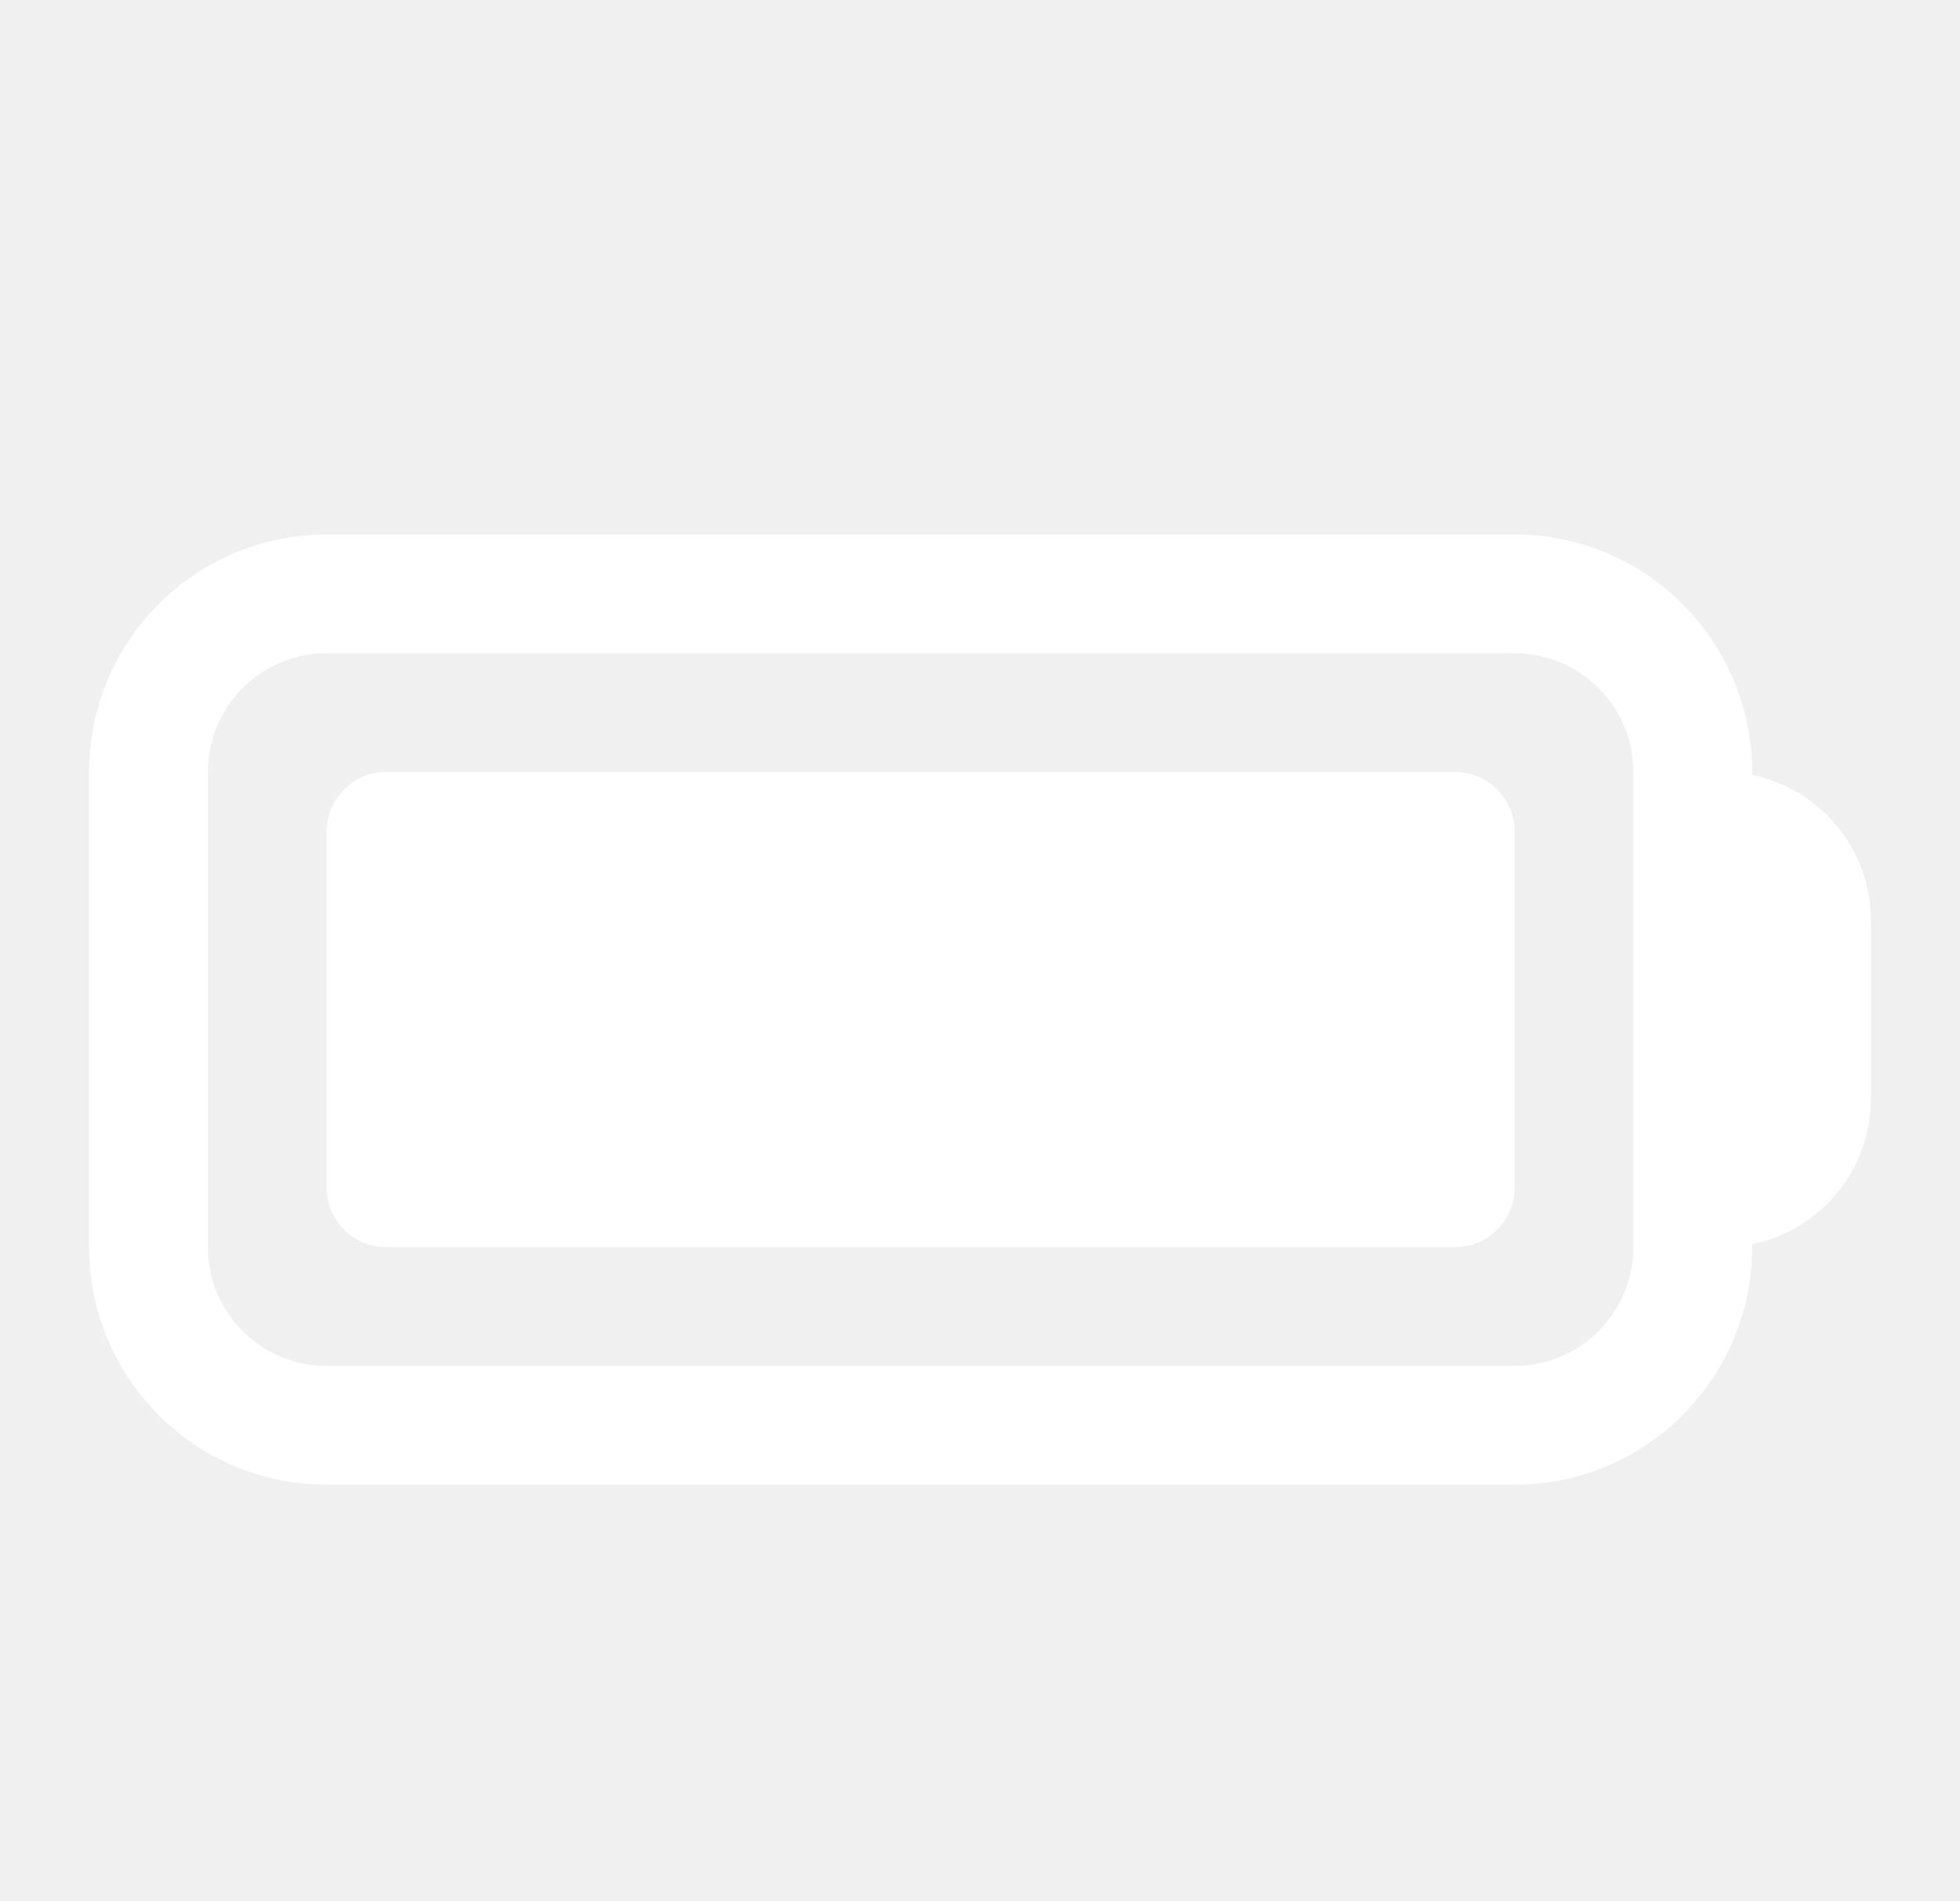
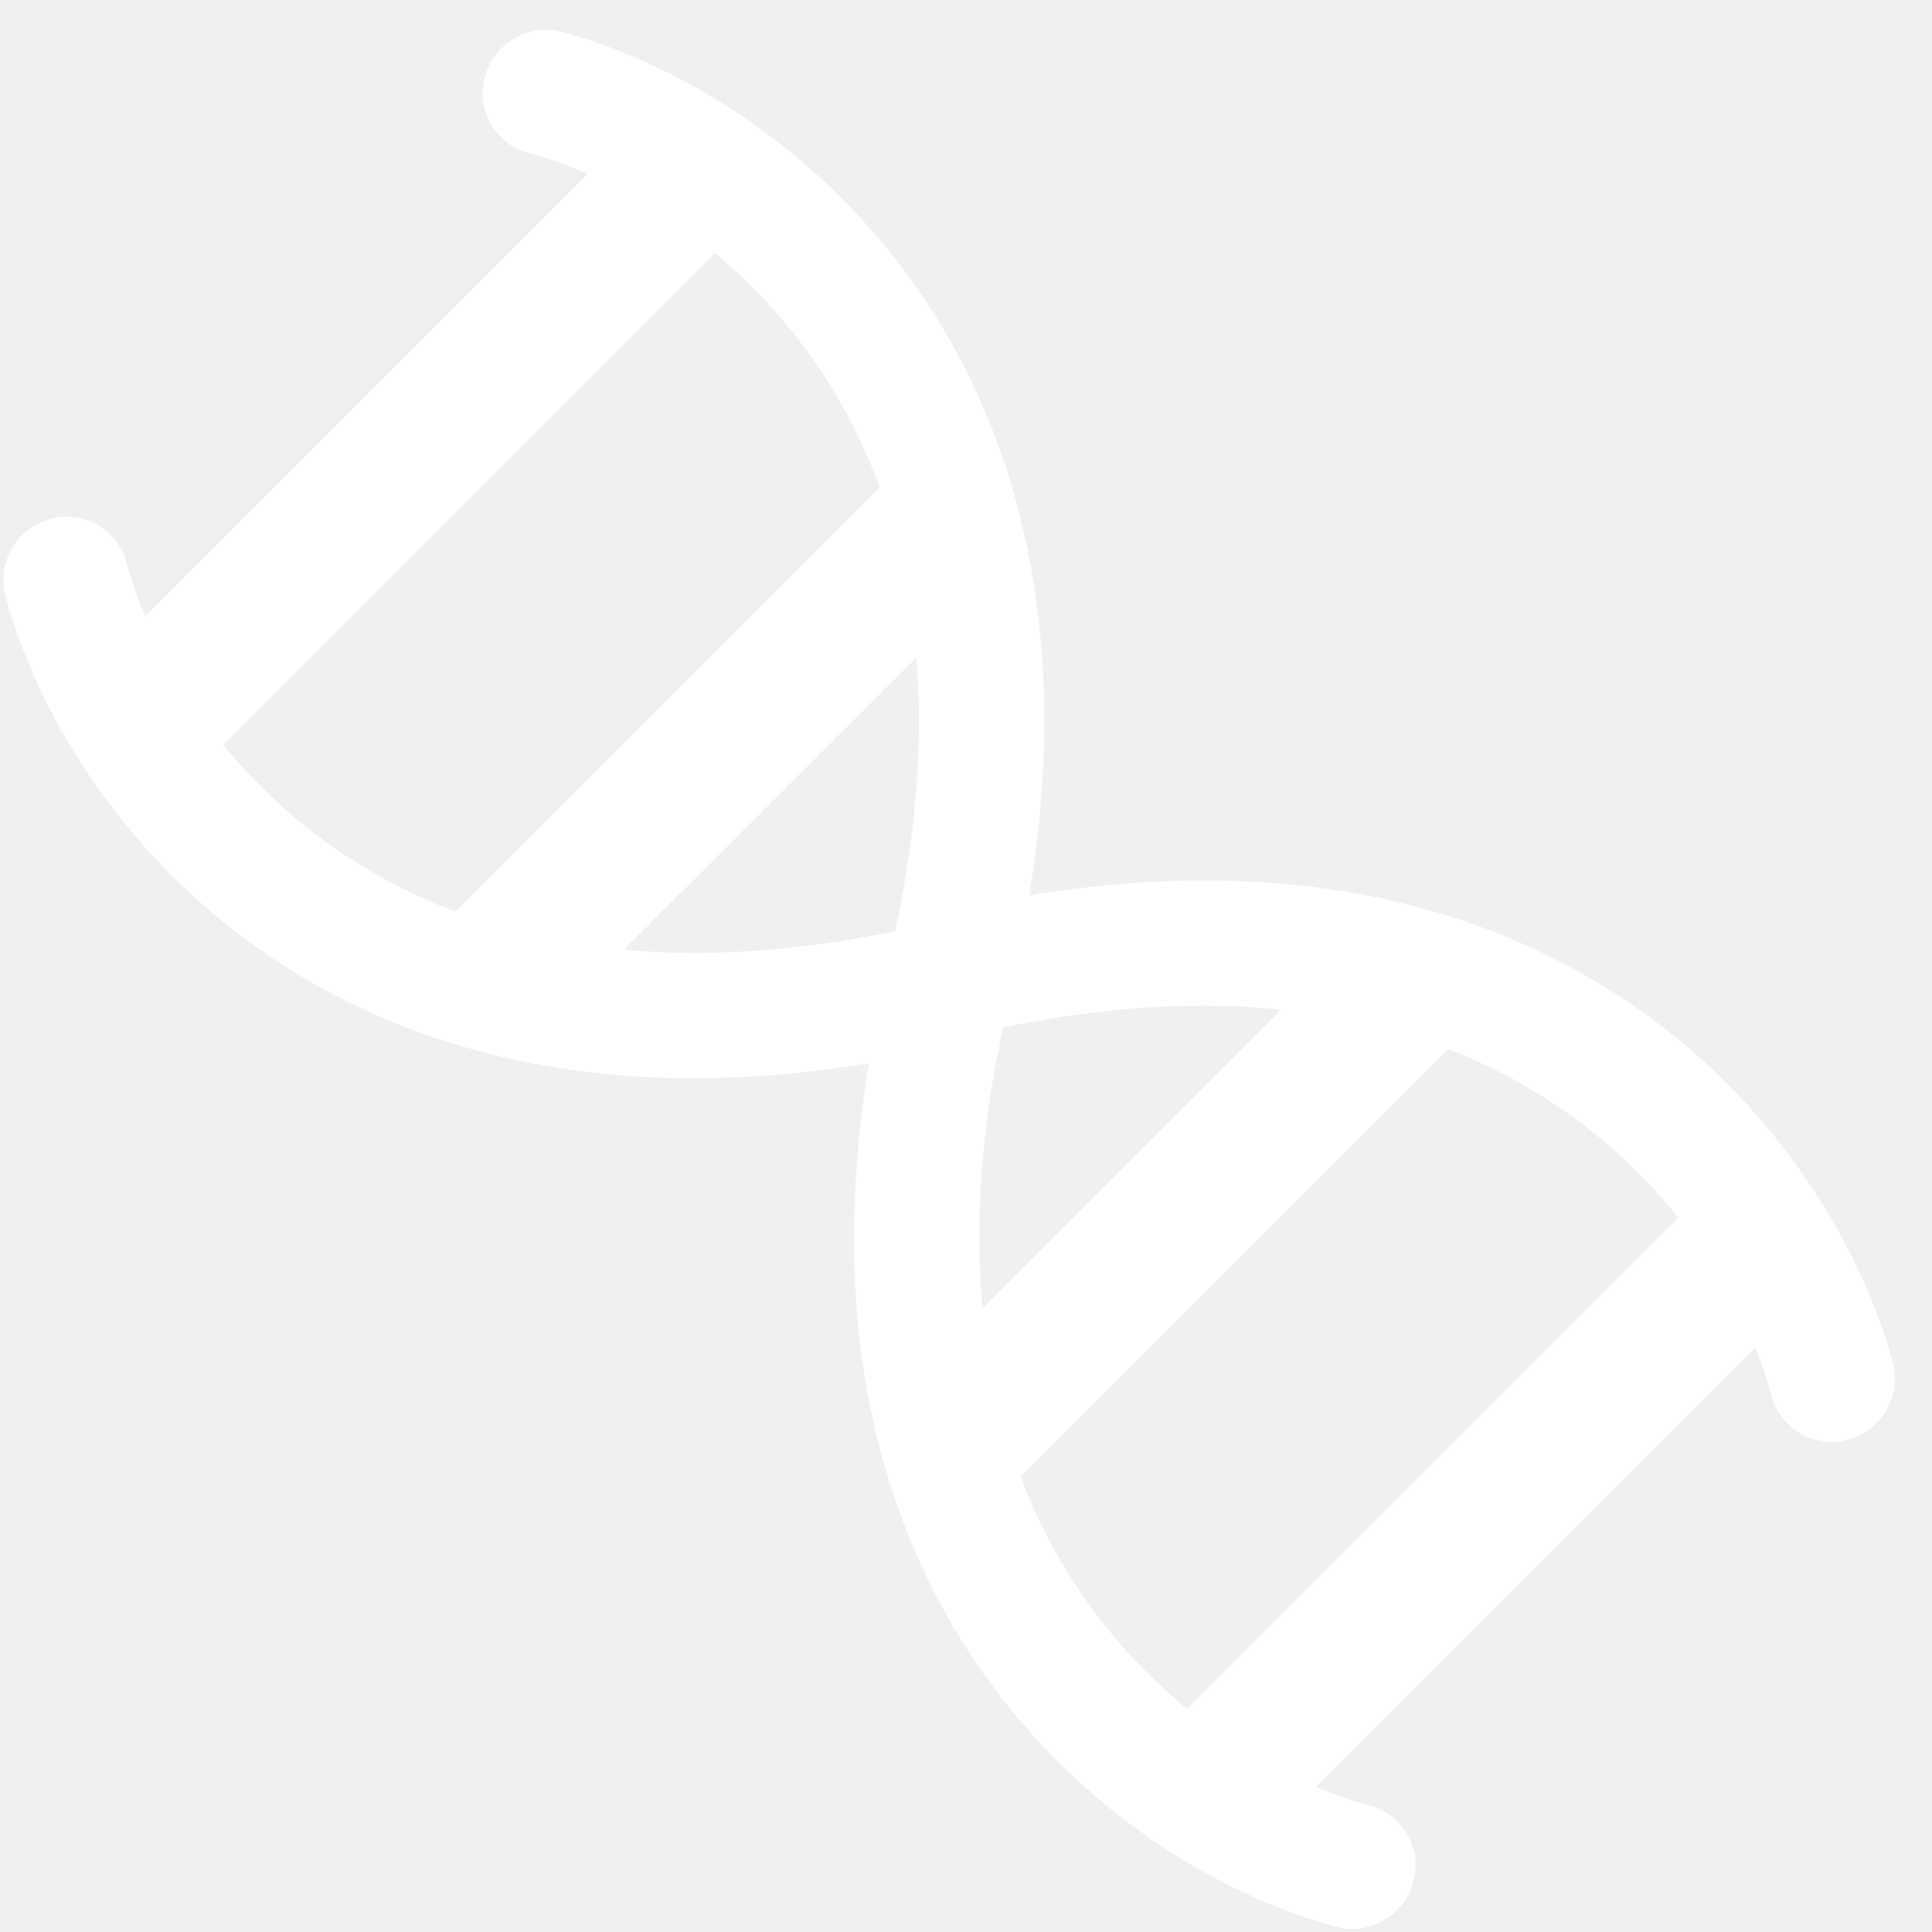
- <svg xmlns="http://www.w3.org/2000/svg" width="33" height="32" viewBox="0 0 33 32" fill="none">
-   <path fill-rule="evenodd" clip-rule="evenodd" d="M5.5 9C3.291 9 1.5 10.791 1.5 13V21C1.5 23.209 3.291 25 5.5 25H25.5C27.709 25 29.5 23.209 29.5 21V20.95C30.641 20.718 31.5 19.709 31.5 18.5V15.5C31.5 14.29 30.641 13.282 29.5 13.05V13C29.5 10.791 27.709 9 25.5 9H5.5ZM25.5 11C26.605 11 27.5 11.895 27.5 13V21C27.5 22.105 26.605 23 25.5 23H5.5C4.395 23 3.5 22.105 3.5 21V13C3.5 11.895 4.395 11 5.5 11H25.5ZM6.5 13C5.948 13 5.5 13.448 5.5 14V20C5.5 20.552 5.948 21 6.5 21H24.5C25.052 21 25.5 20.552 25.5 20V14C25.5 13.448 25.052 13 24.5 13H6.5Z" fill="white" />
+ <svg xmlns="http://www.w3.org/2000/svg" width="32" height="32" viewBox="0 0 32 32" fill="none">
+   <g clip-path="url(#clip0_395_1872)">
+     <path fill-rule="evenodd" clip-rule="evenodd" d="M8.885 2.051C8.599 1.975 8.435 1.681 8.517 1.394C8.599 1.107 8.897 0.936 9.182 1.012C10.891 1.468 13.259 2.779 14.901 5.24C16.462 7.58 17.338 10.918 16.425 15.453C20.96 14.54 24.298 15.416 26.638 16.978C29.099 18.62 30.411 20.988 30.866 22.697C30.942 22.982 30.771 23.28 30.484 23.362C30.197 23.444 29.903 23.279 29.827 22.994C29.704 22.532 29.506 22.007 29.225 21.459L20.939 29.745C21.517 30.049 22.071 30.26 22.556 30.39C22.842 30.466 23.006 30.76 22.924 31.047C22.842 31.334 22.544 31.505 22.259 31.429C20.55 30.973 18.182 29.662 16.541 27.201C14.979 24.861 14.103 21.523 15.016 16.988C10.481 17.901 7.143 17.025 4.803 15.463C2.342 13.821 1.03 11.453 0.575 9.745C0.499 9.459 0.67 9.161 0.957 9.079C1.244 8.997 1.538 9.162 1.614 9.447C1.743 9.933 1.955 10.487 2.259 11.065L10.584 2.739C9.977 2.413 9.393 2.187 8.885 2.051ZM16.196 16.596C15.639 19.002 15.608 21.033 15.914 22.735L22.278 16.37C20.593 16.051 18.581 16.064 16.196 16.596ZM16.323 24.324C16.616 25.181 17 25.934 17.439 26.591C18.103 27.587 18.898 28.372 19.707 28.971L28.338 20.34C28.38 20.298 28.425 20.263 28.473 20.233C27.866 19.393 27.06 18.564 26.029 17.876C25.387 17.448 24.654 17.072 23.822 16.782C23.788 16.849 23.743 16.912 23.686 16.968L16.389 24.266C16.368 24.287 16.346 24.306 16.323 24.324ZM11.784 3.508C11.752 3.564 11.712 3.617 11.664 3.665L3.033 12.296C3.632 13.106 4.417 13.901 5.412 14.565C6.069 15.004 6.822 15.387 7.68 15.681C7.698 15.658 7.717 15.636 7.738 15.615L15.036 8.318C15.072 8.281 15.112 8.249 15.153 8.222C14.856 7.321 14.459 6.533 14.002 5.85C13.352 4.875 12.576 4.102 11.784 3.508ZM15.546 9.813L9.269 16.09C10.932 16.389 12.91 16.366 15.245 15.845C15.791 13.489 15.832 11.492 15.546 9.813Z" fill="white" />
+     <path fill-rule="evenodd" clip-rule="evenodd" d="M8.036 1.256C8.192 0.712 8.757 0.381 9.311 0.529C11.122 1.012 13.599 2.388 15.317 4.962C16.873 7.296 17.757 10.539 17.048 14.831C21.339 14.122 24.583 15.005 26.916 16.562C29.49 18.279 30.866 20.756 31.349 22.568C31.497 23.121 31.166 23.687 30.622 23.842C30.071 24 29.493 23.683 29.344 23.122C29.278 22.875 29.188 22.605 29.072 22.32L21.794 29.597C22.111 29.731 22.412 29.834 22.685 29.907C23.246 30.056 23.563 30.634 23.405 31.184C23.25 31.729 22.684 32.06 22.13 31.912C20.319 31.429 17.842 30.053 16.125 27.479C14.568 25.145 13.685 21.902 14.393 17.61C10.102 18.319 6.859 17.436 4.525 15.879C1.951 14.162 0.575 11.685 0.092 9.873C-0.056 9.32 0.275 8.754 0.819 8.599C1.37 8.441 1.948 8.758 2.097 9.319C2.17 9.592 2.272 9.892 2.406 10.21L9.735 2.881C9.385 2.729 9.055 2.614 8.756 2.534C8.195 2.385 7.879 1.807 8.036 1.256ZM9.022 1.501C9.01 1.508 9.001 1.519 8.998 1.531C8.996 1.538 8.996 1.543 8.996 1.547C8.996 1.551 8.998 1.554 8.999 1.557C9.001 1.561 9.003 1.563 9.005 1.564C9.006 1.565 9.009 1.567 9.014 1.568C9.562 1.714 10.181 1.955 10.821 2.299L11.413 2.618L2.132 11.899L1.816 11.297C1.496 10.688 1.271 10.1 1.131 9.576C1.13 9.571 1.128 9.569 1.127 9.567C1.125 9.566 1.123 9.564 1.12 9.562C1.117 9.56 1.114 9.559 1.11 9.559C1.106 9.558 1.101 9.558 1.094 9.56C1.081 9.564 1.071 9.572 1.063 9.585C1.056 9.597 1.056 9.608 1.058 9.616C1.486 11.222 2.733 13.481 5.08 15.047C7.299 16.527 10.498 17.388 14.917 16.498L15.655 16.349L15.506 17.087C14.616 21.505 15.476 24.705 16.956 26.924C18.523 29.271 20.782 30.518 22.388 30.946C22.396 30.948 22.407 30.948 22.419 30.941C22.432 30.933 22.44 30.922 22.444 30.91C22.446 30.903 22.446 30.898 22.445 30.894C22.445 30.89 22.444 30.887 22.442 30.884C22.44 30.881 22.438 30.878 22.436 30.877C22.435 30.876 22.432 30.874 22.428 30.873C21.904 30.733 21.315 30.507 20.707 30.188L20.105 29.872L29.358 20.62L29.671 21.231C29.966 21.808 30.177 22.366 30.31 22.865C30.311 22.867 30.312 22.869 30.312 22.87C30.313 22.872 30.314 22.873 30.314 22.874C30.316 22.875 30.318 22.877 30.321 22.879C30.322 22.88 30.324 22.881 30.325 22.881C30.327 22.882 30.329 22.882 30.331 22.883C30.335 22.883 30.34 22.883 30.347 22.881C30.36 22.877 30.371 22.869 30.378 22.856C30.385 22.844 30.385 22.833 30.383 22.825C29.955 21.219 28.709 18.96 26.361 17.394C24.143 15.914 20.943 15.053 16.524 15.943L15.787 16.092L15.935 15.354C16.825 10.936 15.965 7.736 14.485 5.517C12.918 3.17 10.659 1.923 9.053 1.495C9.045 1.493 9.035 1.493 9.022 1.501ZM11.63 2.767L12.084 3.108C12.917 3.733 13.734 4.546 14.418 5.572C14.899 6.292 15.316 7.12 15.628 8.065L15.748 8.429L15.428 8.64C15.414 8.648 15.402 8.659 15.389 8.671L8.092 15.969C8.085 15.976 8.078 15.983 8.072 15.99L7.853 16.268L7.518 16.154C6.619 15.846 5.827 15.443 5.135 14.981C4.087 14.282 3.261 13.445 2.631 12.594L2.375 12.248L11.31 3.312C11.326 3.296 11.339 3.278 11.349 3.261L11.63 2.767ZM11.844 4.192L3.698 12.338C4.228 12.987 4.887 13.613 5.69 14.149C6.236 14.513 6.852 14.838 7.545 15.101L14.572 8.074C14.304 7.343 13.966 6.697 13.586 6.127C13.07 5.352 12.468 4.711 11.844 4.192ZM8.239 16.413L15.877 8.775L16.039 9.729C16.337 11.482 16.291 13.546 15.732 15.958L15.662 16.264L15.354 16.333C12.963 16.867 10.917 16.894 9.181 16.582L8.239 16.413ZM10.336 15.73C11.637 15.85 13.127 15.775 14.827 15.423C15.197 13.707 15.286 12.203 15.178 10.889L10.336 15.73ZM15.78 16.177L16.087 16.108C18.529 15.563 20.611 15.546 22.371 15.879L23.3 16.055L15.591 23.765L15.422 22.823C15.102 21.046 15.138 18.946 15.709 16.483L15.78 16.177ZM16.274 21.668L21.22 16.722C19.892 16.587 18.364 16.655 16.614 17.018C16.233 18.784 16.15 20.327 16.274 21.668ZM23.575 16.166L23.987 16.309C24.86 16.614 25.631 17.009 26.306 17.46C27.392 18.184 28.24 19.057 28.878 19.94L29.194 20.376L28.736 20.659C28.721 20.668 28.706 20.68 28.692 20.694L19.756 29.629L19.41 29.373C18.558 28.742 17.722 27.916 17.023 26.869C16.561 26.177 16.158 25.385 15.85 24.486L15.736 24.151L16.014 23.931C16.021 23.926 16.028 23.919 16.035 23.912L23.333 16.615C23.352 16.596 23.366 16.575 23.377 16.554L23.575 16.166ZM23.986 17.375L16.903 24.459C17.166 25.152 17.491 25.768 17.855 26.314C18.391 27.117 19.017 27.776 19.666 28.305L27.799 20.172C27.261 19.499 26.583 18.847 25.751 18.292C25.23 17.944 24.643 17.631 23.986 17.375Z" fill="white" />
+   </g>
+   <defs>
+     <clipPath id="clip0_395_1872">
+       <rect width="32" height="32" fill="white" />
+     </clipPath>
+   </defs>
</svg>
